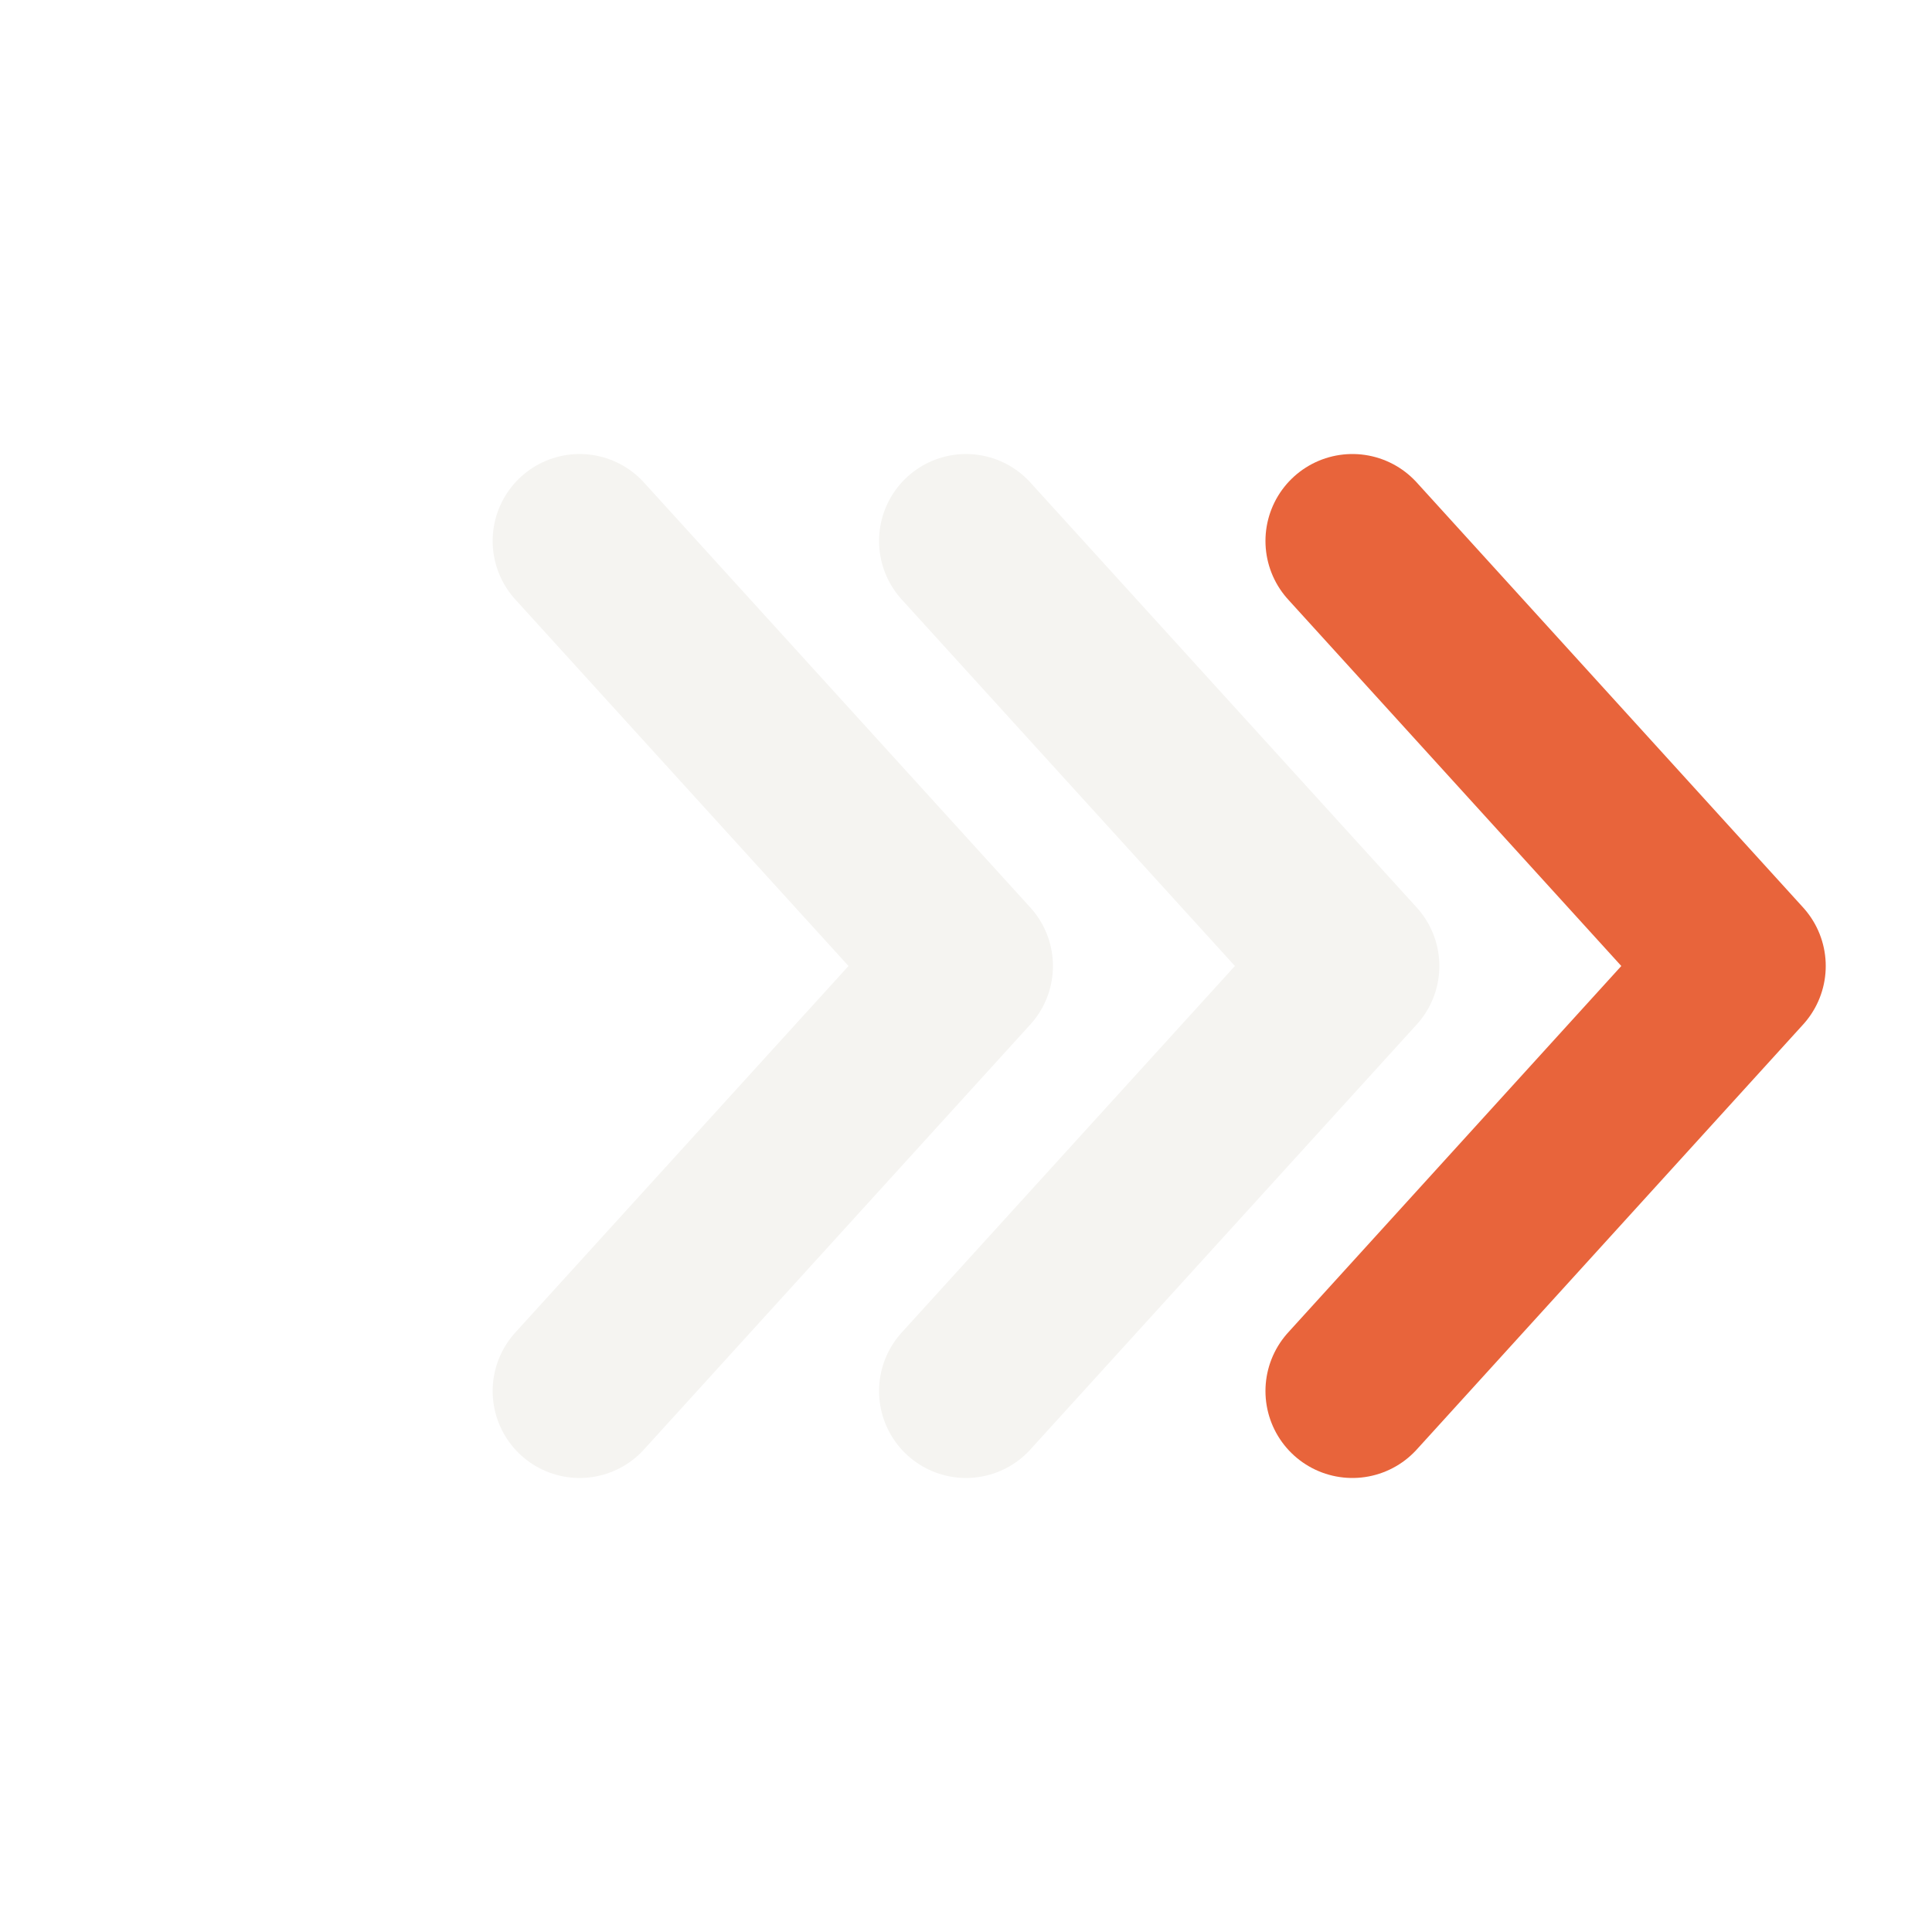
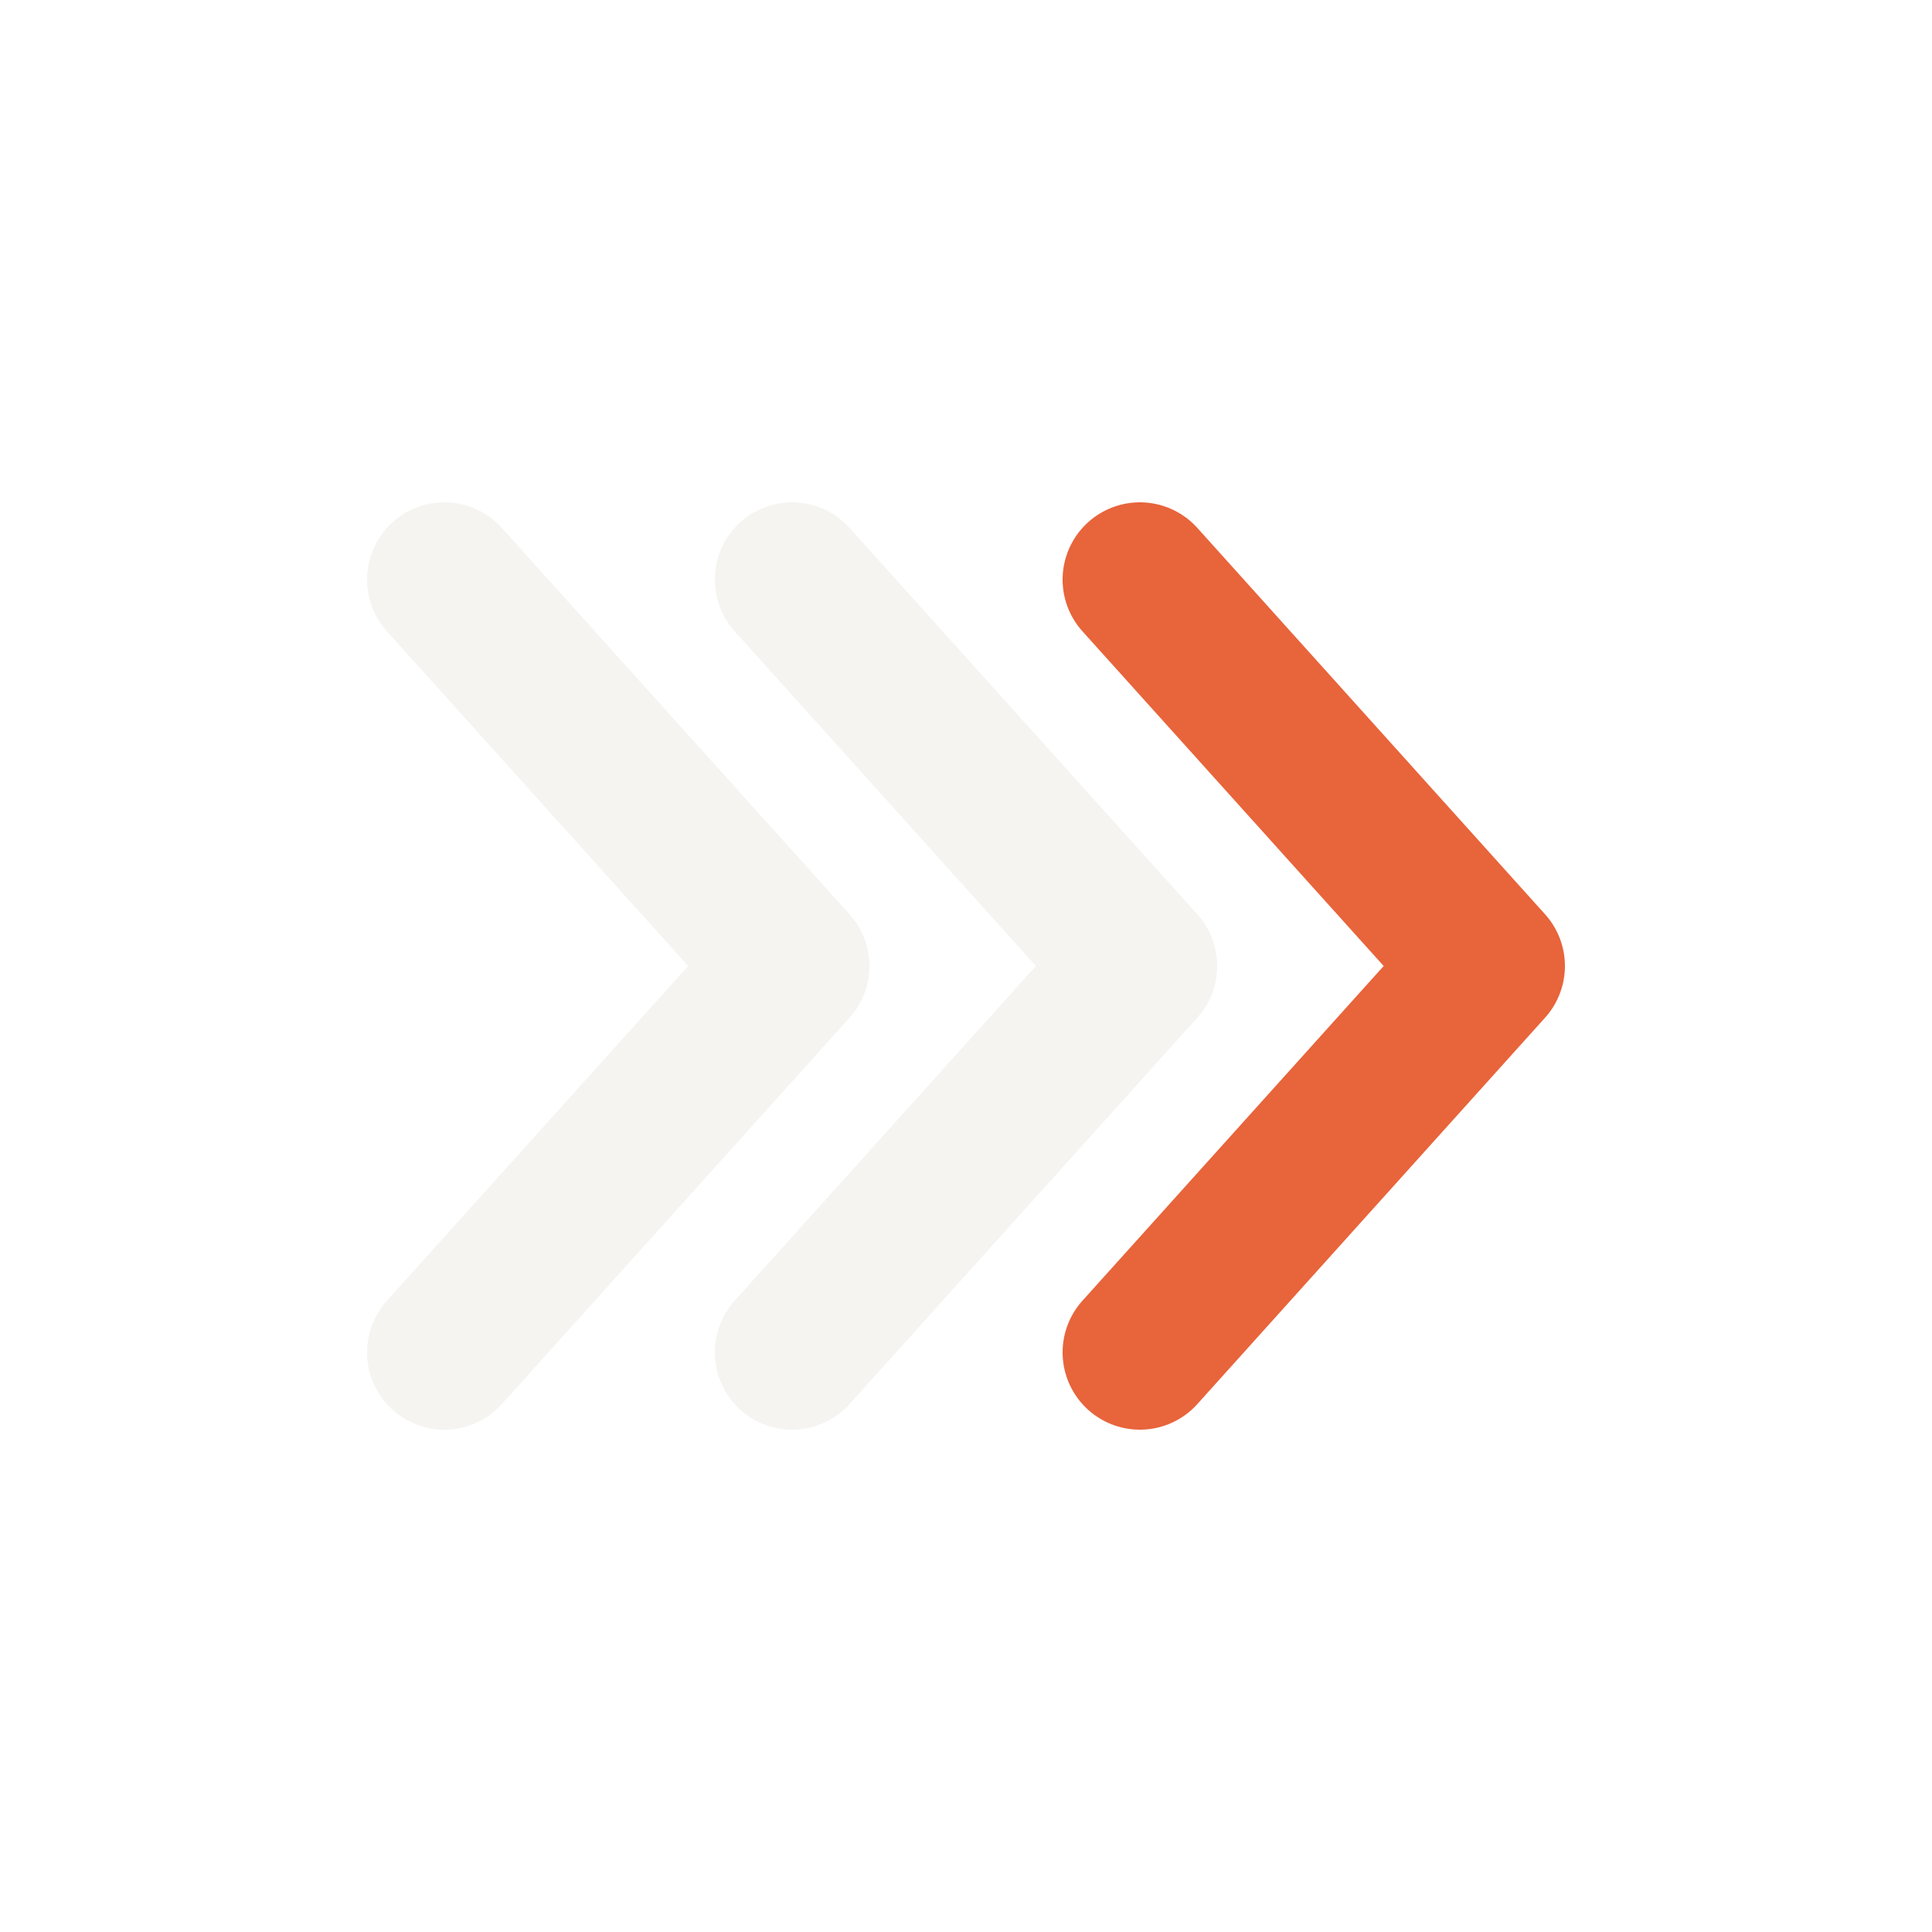
<svg xmlns="http://www.w3.org/2000/svg" viewBox="0 0 100 100" width="100" height="100">
-   <polyline points="30,28 50,50 30,72" fill="none" stroke="#F5F4F1" stroke-width="9" stroke-linecap="round" stroke-linejoin="round" />
-   <polyline points="50,28 70,50 50,72" fill="none" stroke="#F5F4F1" stroke-width="9" stroke-linecap="round" stroke-linejoin="round" />
-   <polyline points="70,28 90,50 70,72" fill="none" stroke="#E8643B" stroke-width="9" stroke-linecap="round" stroke-linejoin="round" />
+   <polyline points="23,30 41,50 23,70" fill="none" stroke="#F5F4F1" stroke-width="8" stroke-linecap="round" stroke-linejoin="round" />
+   <polyline points="41,30 59,50 41,70" fill="none" stroke="#F5F4F1" stroke-width="8" stroke-linecap="round" stroke-linejoin="round" />
+   <polyline points="59,30 77,50 59,70" fill="none" stroke="#E8643B" stroke-width="8" stroke-linecap="round" stroke-linejoin="round" />
</svg>
